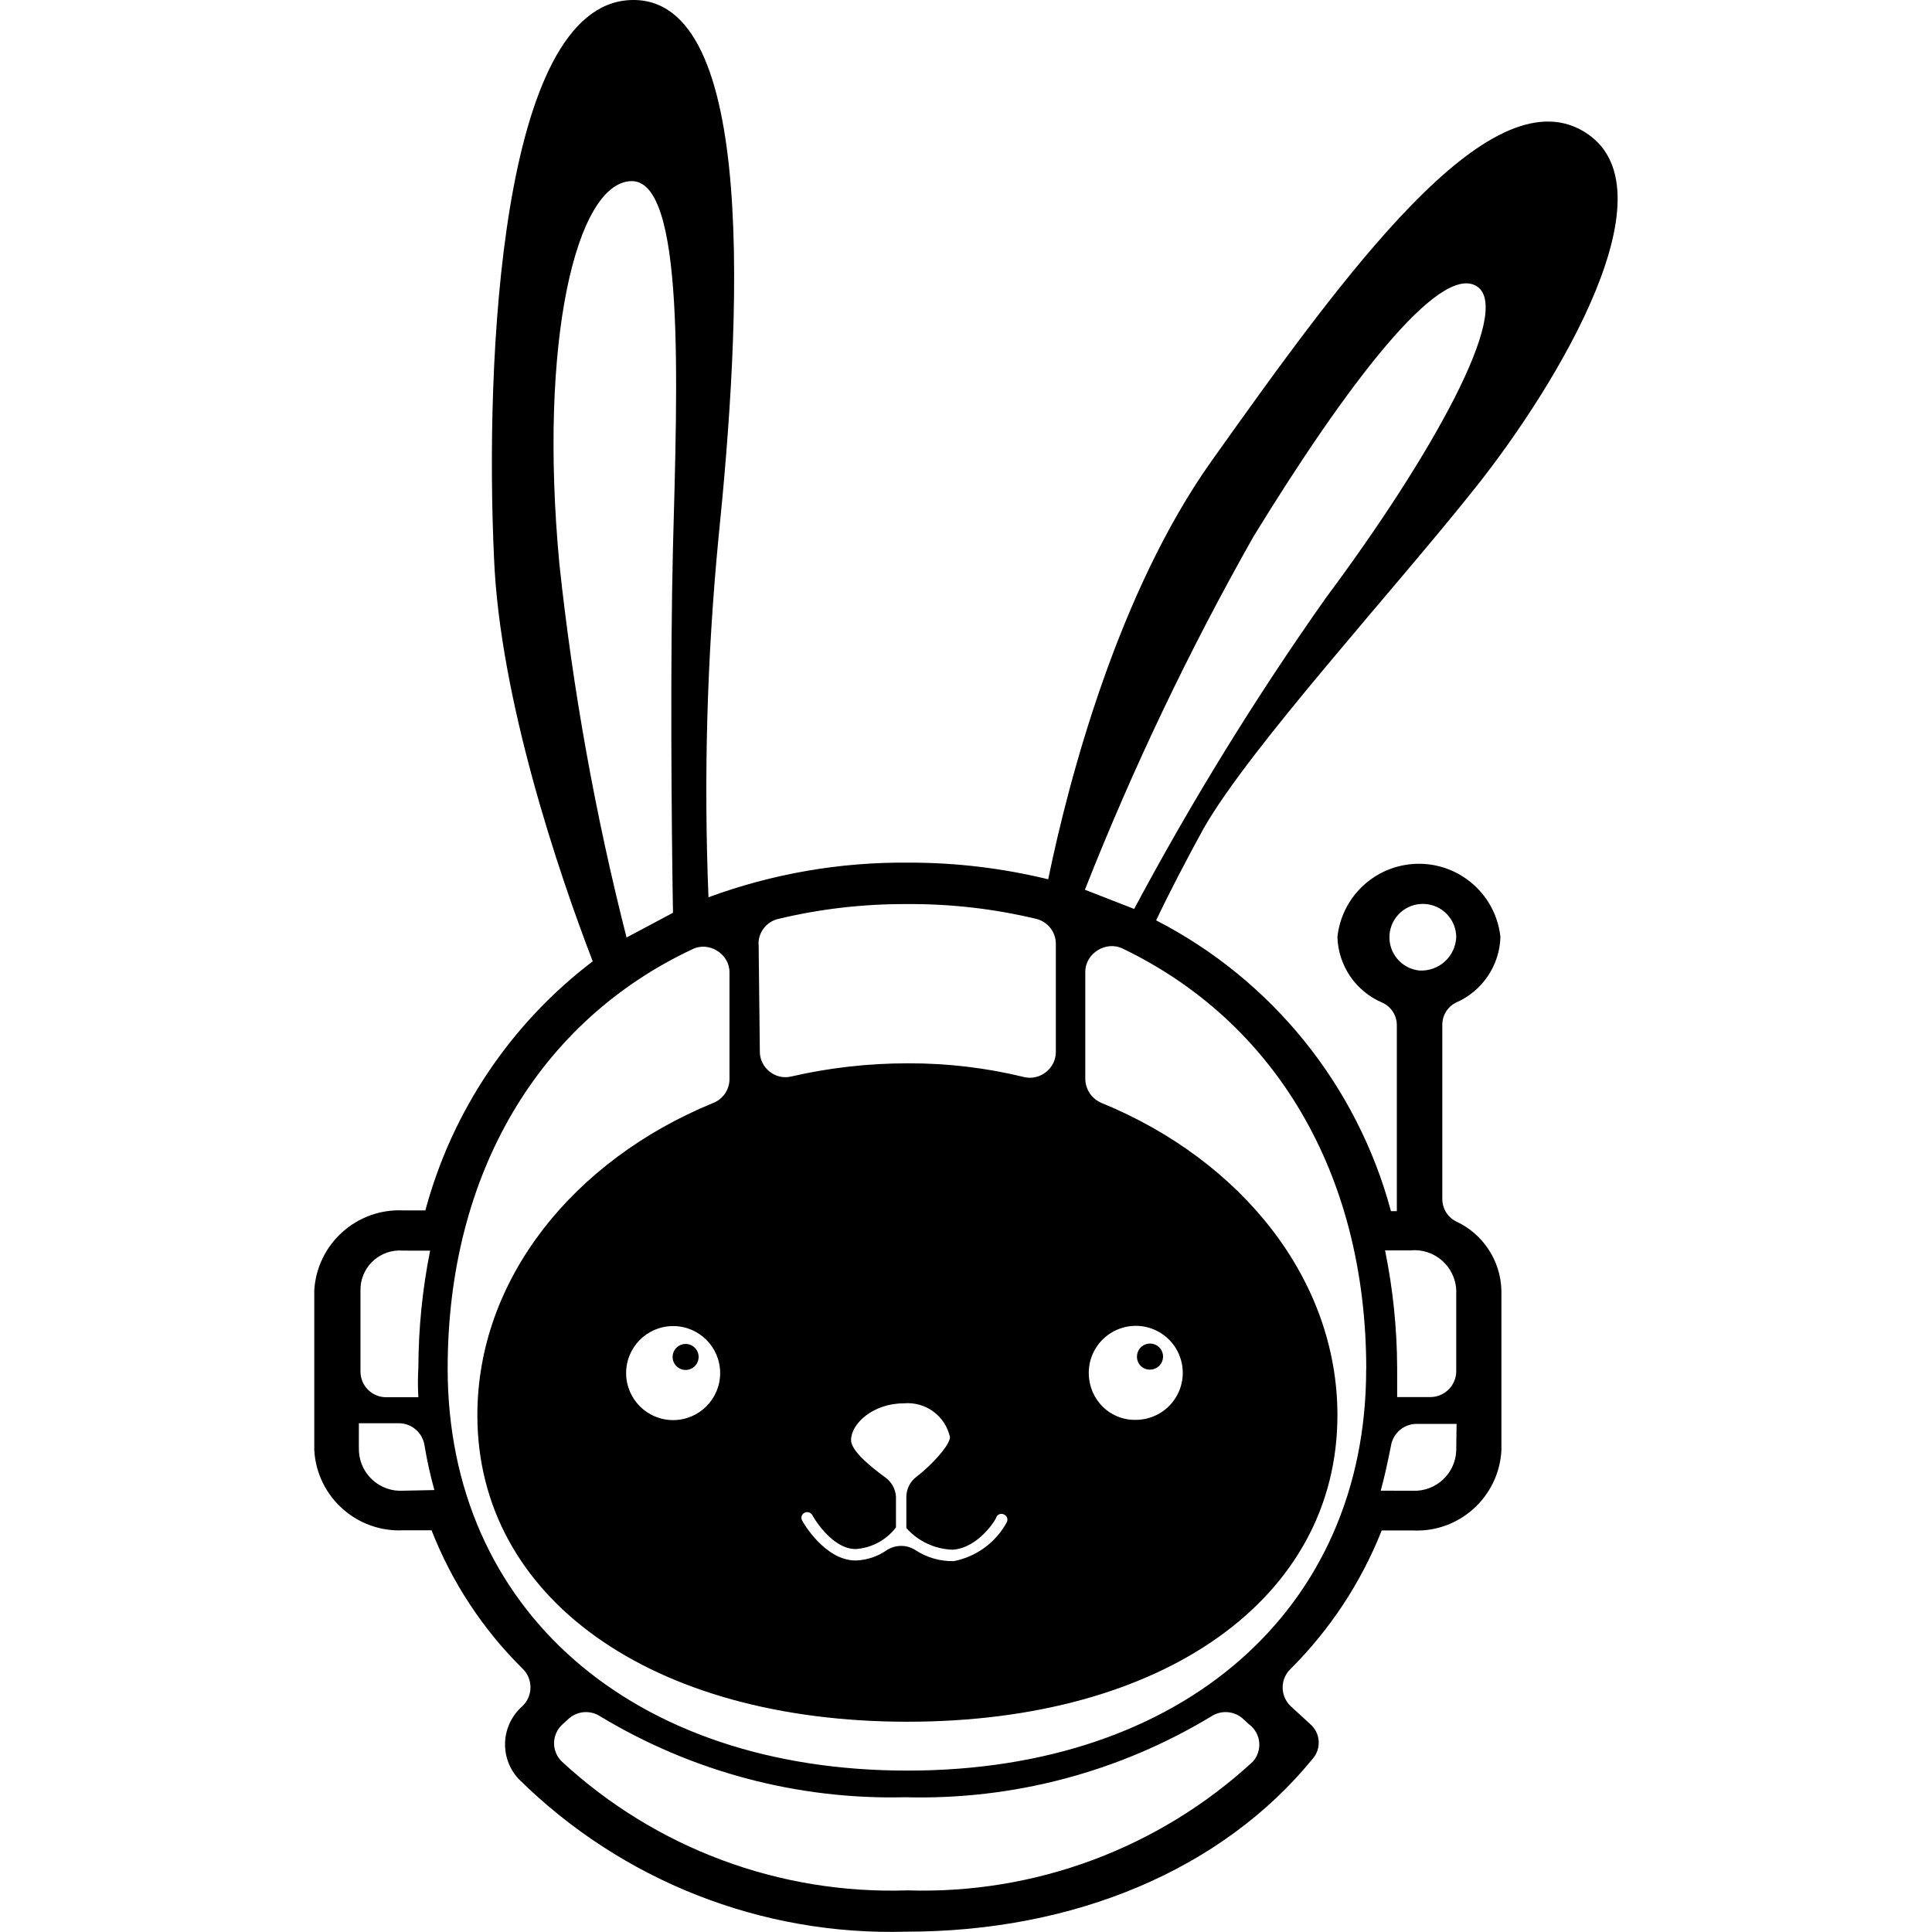
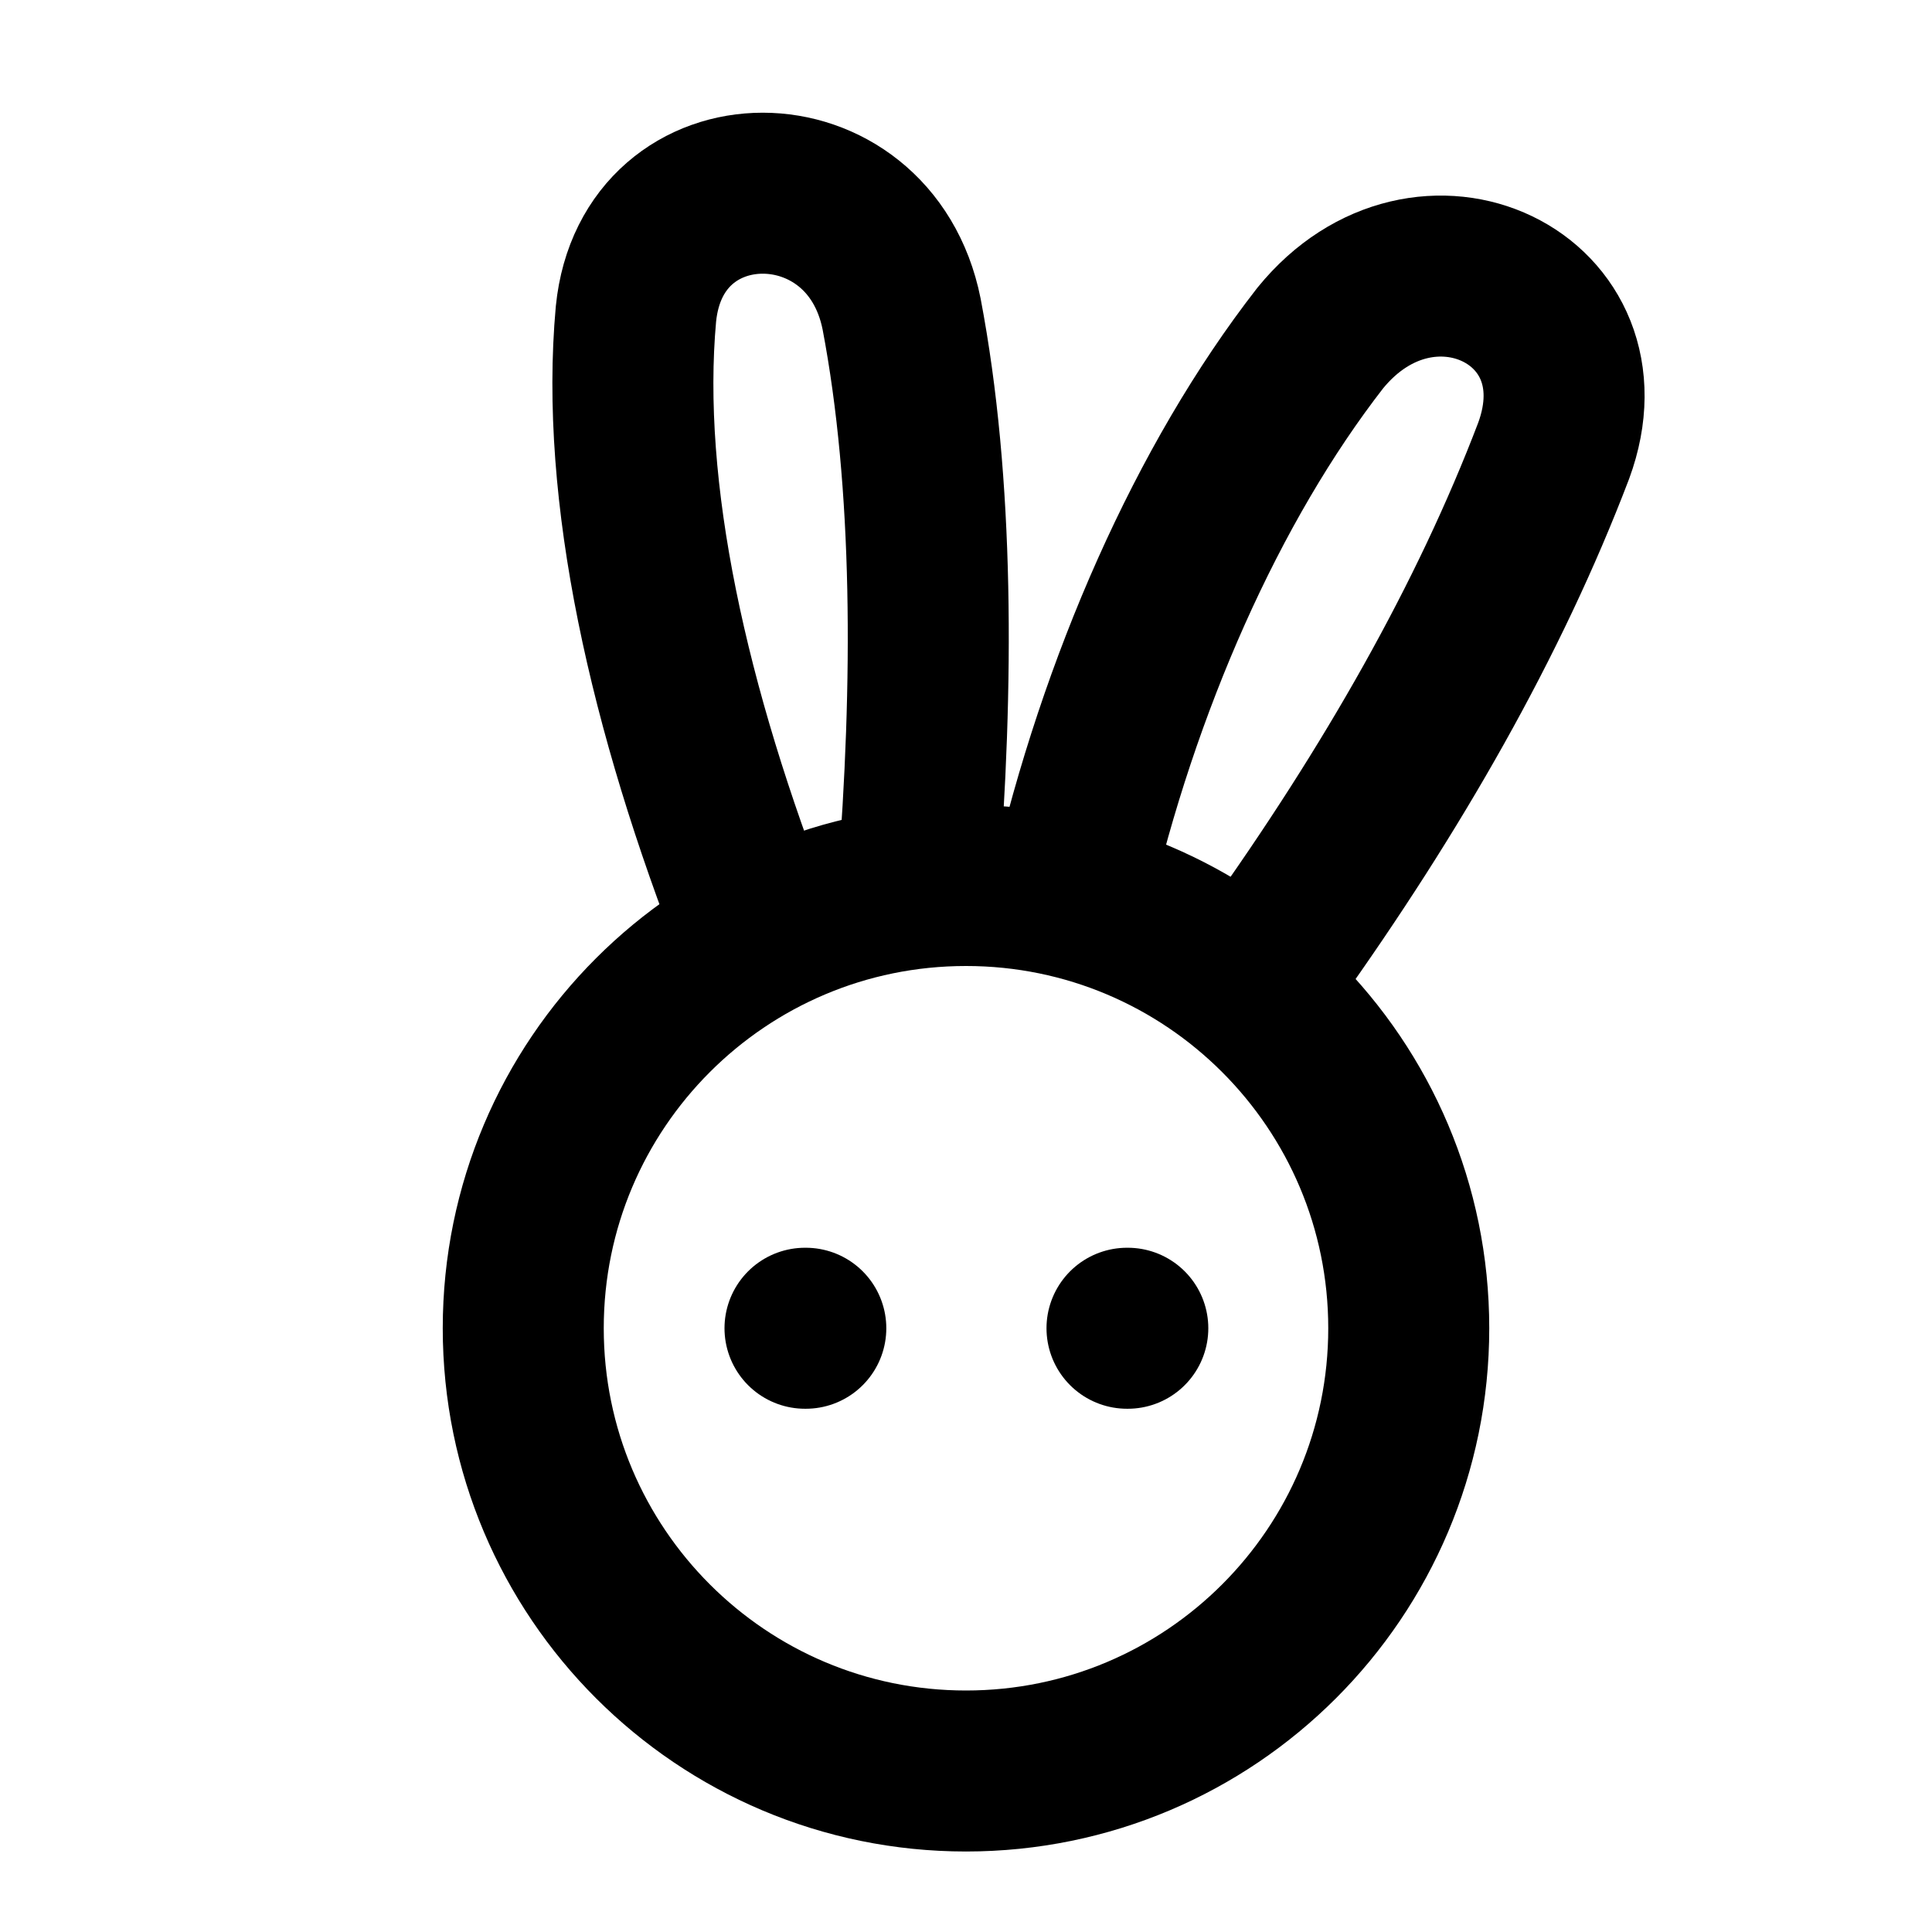
- <svg xmlns="http://www.w3.org/2000/svg" role="img" viewBox="0 0 24 24">
-   <path d="M14.124 16.853a.162.162 0 1 1 .158.161.158.158 0 0 1-.158-.161zm-5.607-.158a.161.161 0 1 0 0 .323.161.161 0 0 0 0-.323zm10.134-.665v1.987c-.031.579-.524 1.024-1.103.995h-.384a5.06 5.06 0 0 1-1.13 1.718.319.319 0 0 0 0 .465l.238.219a.304.304 0 0 1 .038.43c-1.126 1.383-2.967 2.152-5.05 2.152a6.575 6.575 0 0 1-4.819-1.899c-.003-.003-.006-.006-.009-.01a.63.63 0 0 1 .055-.89c.137-.127.137-.346 0-.473a4.944 4.944 0 0 1-1.126-1.714h-.35c-.58.028-1.074-.416-1.107-.995v-1.987c.035-.578.529-1.02 1.107-.992h.273a5.765 5.765 0 0 1 2.079-3.094c-.423-1.099-1.153-3.255-1.226-5.008C6.023 4.471 6.219.078 7.825.001c1.606-.077 1.372 4.027 1.099 6.695a32.732 32.732 0 0 0-.123 4.45 6.994 6.994 0 0 1 2.483-.43 7.241 7.241 0 0 1 1.737.207c.261-1.268.876-3.574 2.029-5.196 1.672-2.352 3.436-4.781 4.612-4.101 1.176.68-.307 3.14-1.33 4.427-1.022 1.287-2.786 3.209-3.374 4.227-.211.384-.43.803-.596 1.153a5.737 5.737 0 0 1 2.917 3.612h.073v-2.306a.307.307 0 0 0-.181-.284.915.915 0 0 1-.557-.815 1.018 1.018 0 0 1 .904-.904c.559-.06 1.061.345 1.121.904a.919.919 0 0 1-.553.815.307.307 0 0 0-.169.284v2.152a.311.311 0 0 0 .169.281.972.972 0 0 1 .565.857zm-1.022-3.974a.434.434 0 0 0 .461-.415.415.415 0 1 0-.461.415zm-.423 3.478c.098.479.148.967.15 1.456v.365h.411a.323.323 0 0 0 .323-.319v-1.007c-.011-.297-.273-.526-.569-.496h-.315zm-3.728-4.481.611.238a36.605 36.605 0 0 1 2.383-3.866c1.287-1.726 2.337-3.582 1.871-3.87-.465-.288-1.618 1.23-2.771 3.109a34.898 34.898 0 0 0-2.095 4.389zm-4.054.673.015 1.333c-.004.201.188.359.384.315a6.432 6.432 0 0 1 1.456-.165 5.995 5.995 0 0 1 1.453.173c.196.04.385-.115.384-.315v-1.341a.319.319 0 0 0-.242-.311 6.664 6.664 0 0 0-1.603-.184 6.709 6.709 0 0 0-1.603.184.319.319 0 0 0-.246.311zm1.706 6.864v.384a.688.688 0 0 1-.5.269c-.307 0-.538-.419-.538-.419a.073.073 0 0 0-.1-.031l-.002.001a.069.069 0 0 0-.025.095c.011.023.281.496.665.496a.714.714 0 0 0 .384-.127.327.327 0 0 1 .361 0 .833.833 0 0 0 .473.135.957.957 0 0 0 .657-.48.069.069 0 0 0-.027-.096.069.069 0 0 0-.1.027c0 .023-.219.384-.542.407a.804.804 0 0 1-.577-.269v-.384a.315.315 0 0 1 .127-.254c.196-.15.415-.396.415-.492a.538.538 0 0 0-.576-.419c-.377 0-.653.25-.653.457 0 .135.254.338.423.461a.323.323 0 0 1 .135.238zM7.783 11.646l.577-.307c-.019-1.126-.035-3.144 0-4.543.054-2.037.154-4.573-.523-4.546S6.688 4.229 6.949 7.007a33.056 33.056 0 0 0 .834 4.638zm-3.305 5.392a.319.319 0 0 0 .319.319h.4a3.046 3.046 0 0 1 0-.365 7.546 7.546 0 0 1 .146-1.456c-.049 0-.34.001-.387-.002a.488.488 0 0 0-.478.498v1.007zm.918 1.472a5.325 5.325 0 0 1-.123-.557.323.323 0 0 0-.319-.273h-.496c.001.016-.002.34.001.355a.519.519 0 0 0 .553.483l.384-.008zm10.127 2.917-.088-.081a.323.323 0 0 0-.384-.027 6.982 6.982 0 0 1-3.805 1.007 6.995 6.995 0 0 1-3.793-1.007.323.323 0 0 0-.384.027l-.088.081a.315.315 0 0 0 0 .457 6.03 6.03 0 0 0 4.293 1.599 6.045 6.045 0 0 0 4.289-1.599.315.315 0 0 0-.038-.457zm1.449-4.416c0-2.456-1.153-4.327-3.025-5.227-.208-.102-.467.059-.465.292v1.33a.327.327 0 0 0 .204.296c1.733.711 2.928 2.187 2.928 3.878 0 2.271-2.156 3.808-5.342 3.808-3.186 0-5.342-1.541-5.342-3.808 0-1.691 1.195-3.167 2.928-3.878a.319.319 0 0 0 .204-.296v-1.322c.005-.232-.254-.396-.461-.292-1.887.884-3.04 2.767-3.04 5.207 0 2.99 2.287 4.996 5.711 4.996 3.428 0 5.699-2.01 5.699-4.984zm-8.608-.538h-.004a.584.584 0 1 0 .004 0zm5.161.592c.006.323.262.579.584.573a.584.584 0 1 0-.584-.573zm4.569.623h-.5a.323.323 0 0 0-.315.273c-.035.173-.077.377-.127.557.016.001.386-.001.401.001a.519.519 0 0 0 .537-.5l.004-.331z" />
+ <svg xmlns="http://www.w3.org/2000/svg" width="24" height="24" viewBox="0 0 24 24" fill="none" stroke="currentColor" stroke-width="2" stroke-linecap="round" stroke-linejoin="round">
+   <circle cx="12" cy="16.5" r="5.5" />
+   <path d="M9.4 11.6C8.3 8.8 7.7 6.1 7.9 3.9c.2-2 2.9-2 3.3 0 .4 2.1.4 4.6.2 7.1" />
+   <path d="M13.3 11.1c.6-2.6 1.7-5.1 3.1-6.9 1.3-1.6 3.6-.5 2.9 1.4-.8 2.1-2 4.2-3.5 6.3" />
+   <path d="M10 16.5h.01" />
+   <path d="M14 16.5h.01" />
</svg>
